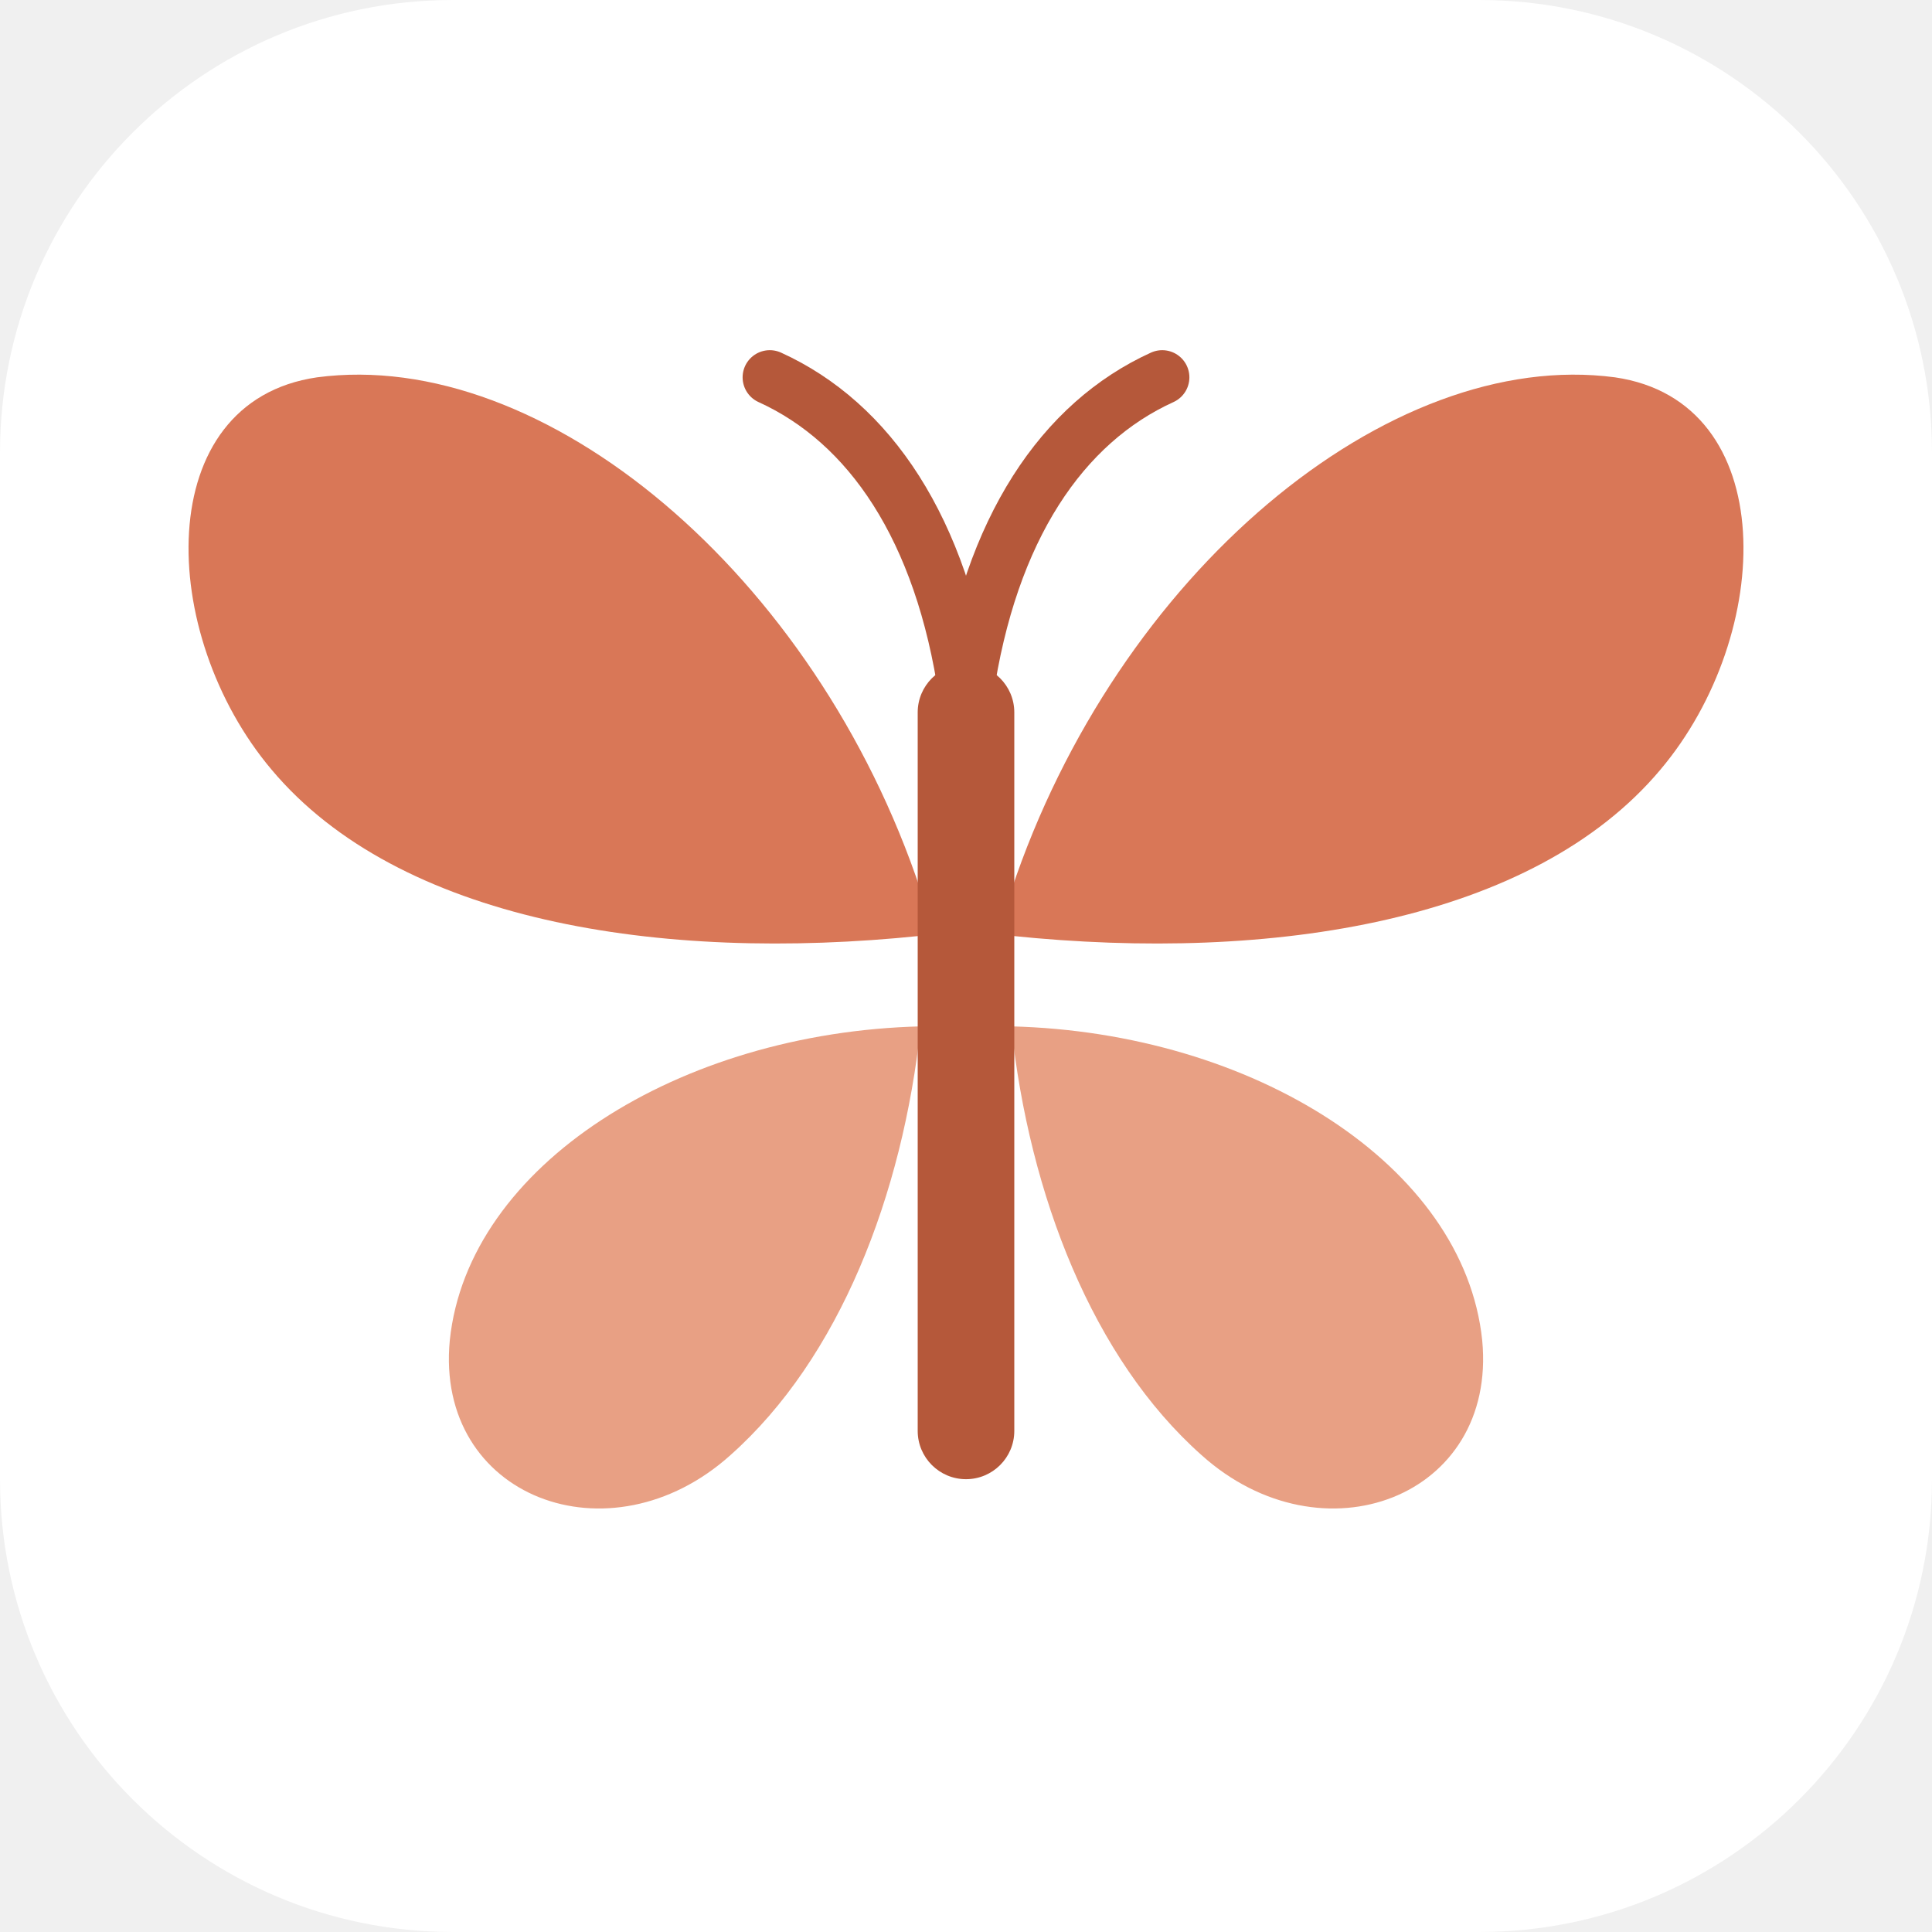
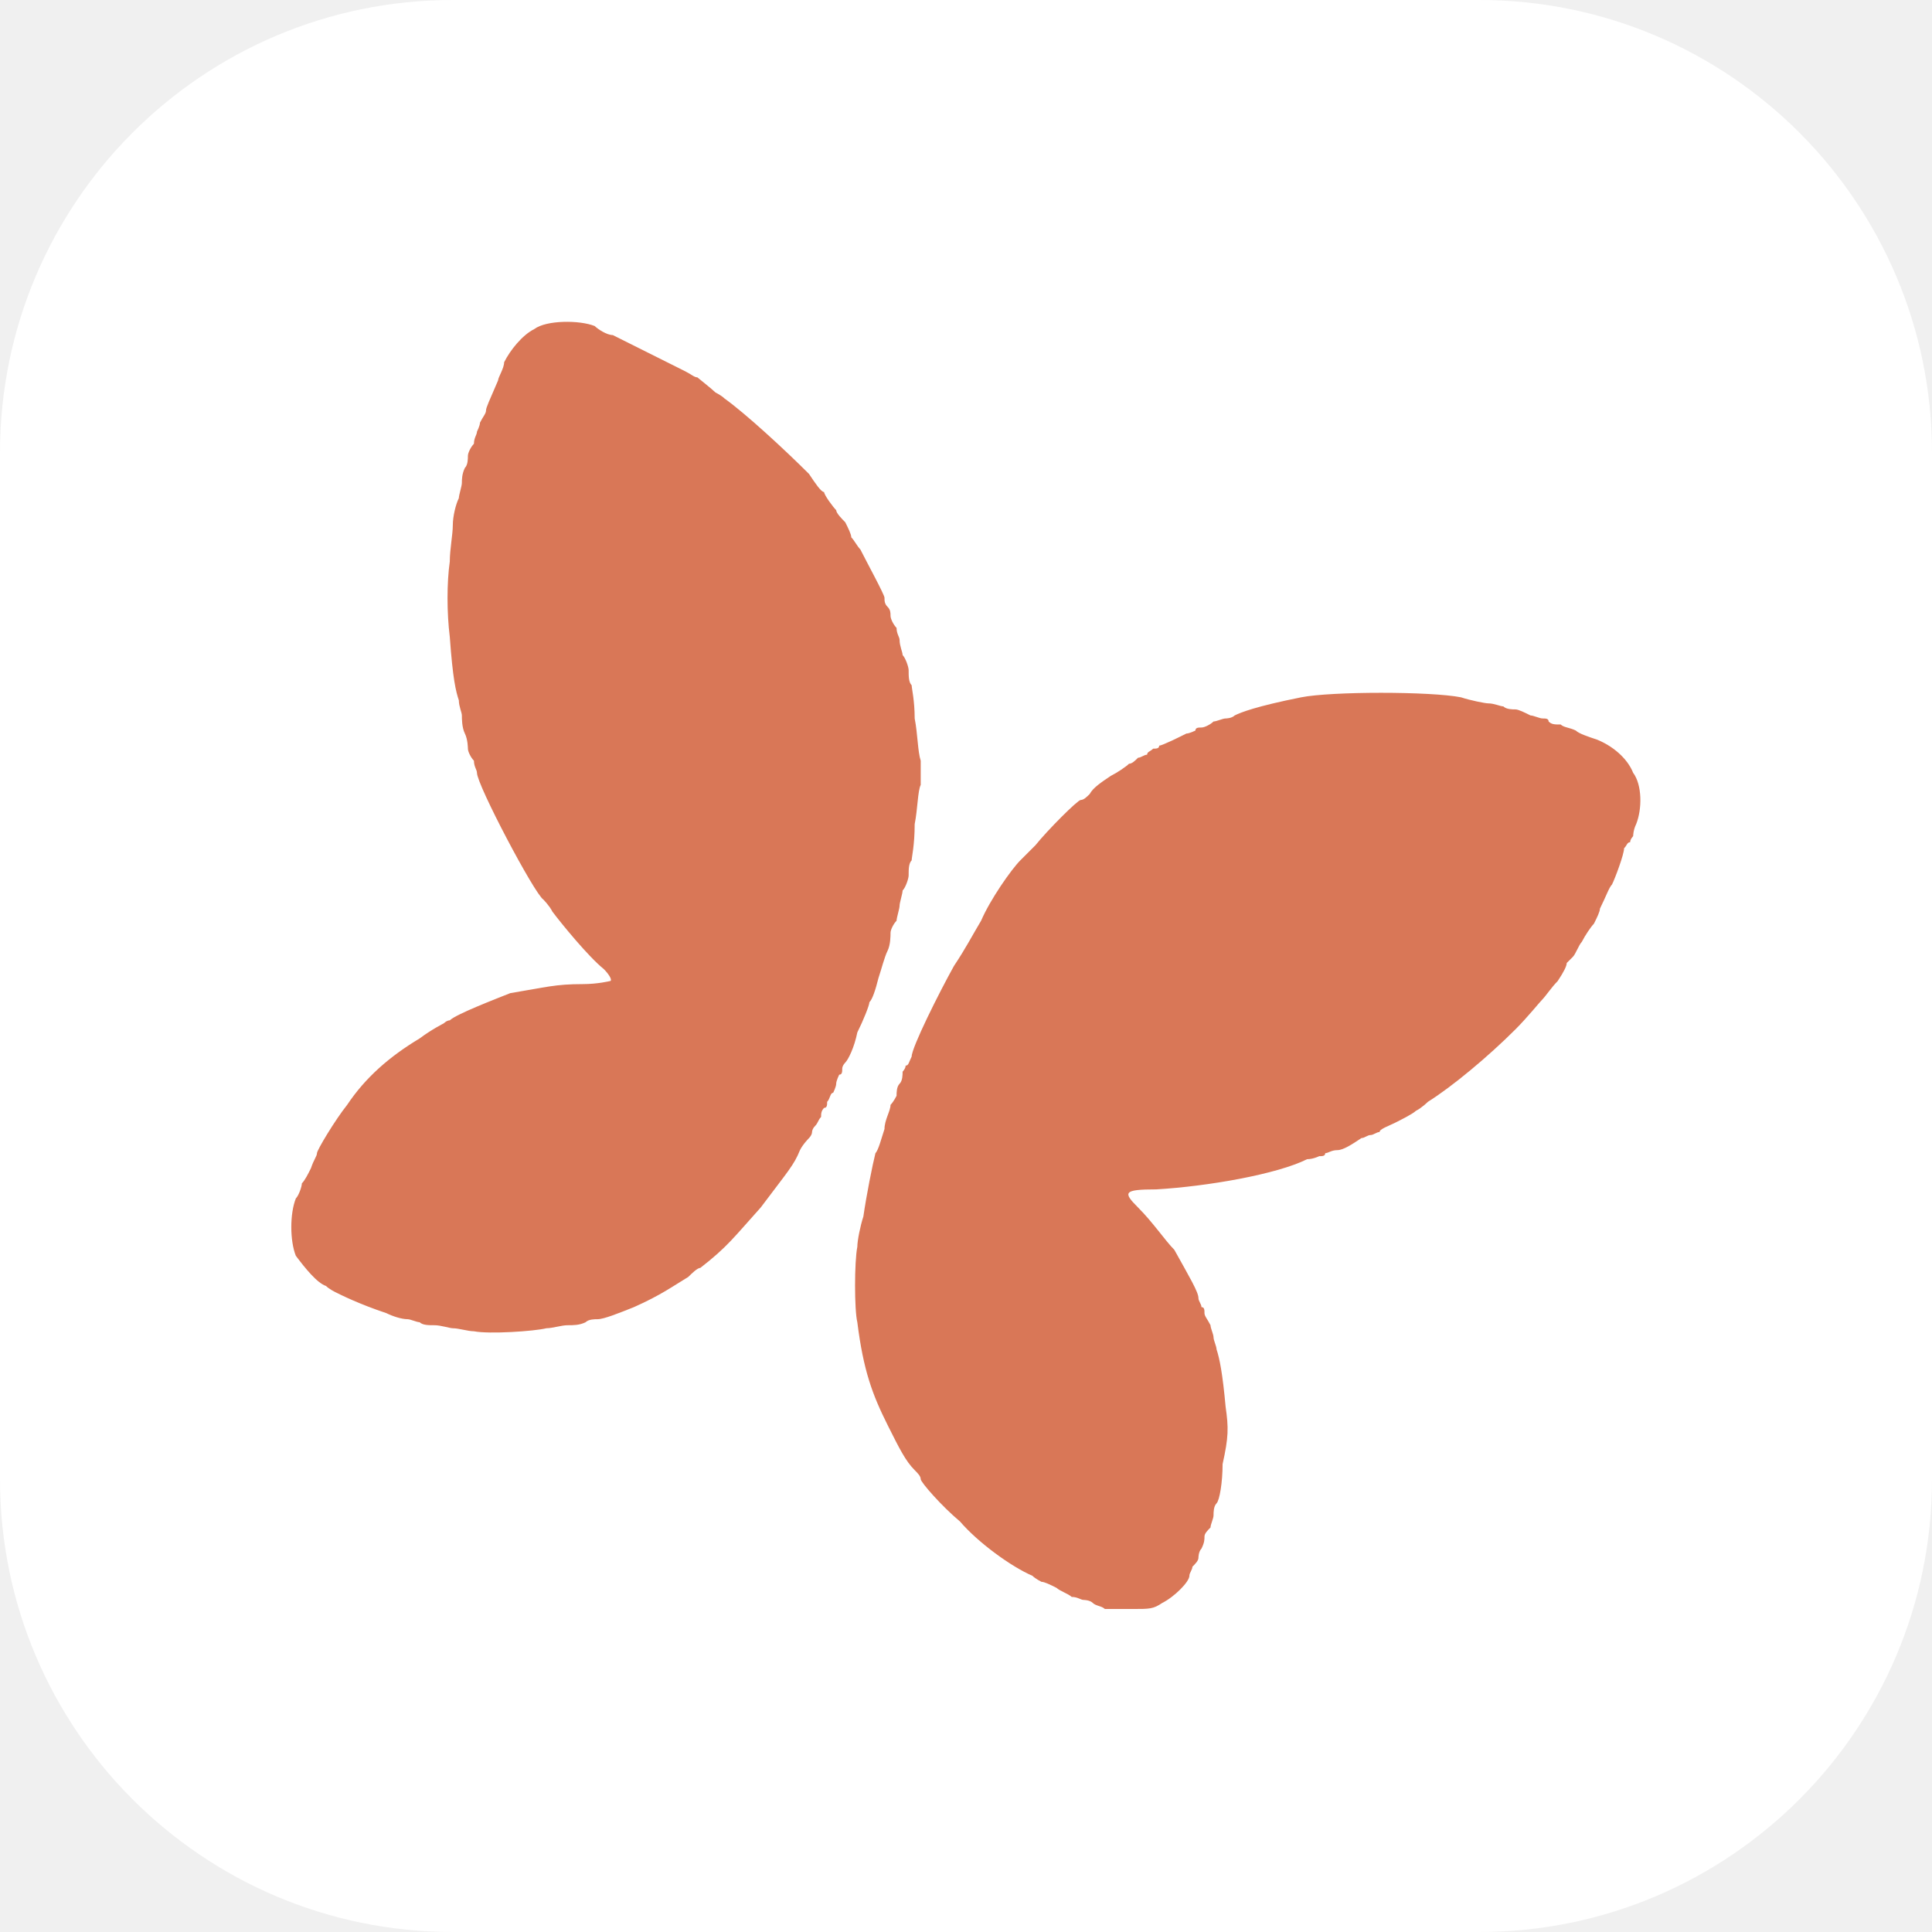
<svg xmlns="http://www.w3.org/2000/svg" viewBox="0 0 64 64" role="img" aria-label="Claunote">
  <rect width="64" height="64" rx="15" fill="#ffffff" />
-   <g fill="#d97757">
-     <path d="M30.5 29.5C27 19 18 11.5 10.5 12.5 5 13.3 5.2 21 9 25.5c4.2 5 12.8 6.4 21.5 5.5z" />
-     <path d="M33.5 29.5C37 19 46 11.5 53.5 12.5c5.5.8 5.3 8.5 1.5 13-4.2 5-12.8 6.4-21.5 5.5z" />
-   </g>
-   <g fill="#e8a084">
-     <path d="M30.5 34c-8 .2-15 4.6-15.6 10.4-.5 5.2 5.3 7.4 9.3 3.8 3.6-3.2 5.7-8.6 6.3-14.2z" />
-     <path d="M33.5 34c8 .2 15 4.6 15.6 10.4.5 5.2-5.3 7.4-9.3 3.8-3.6-3.2-5.7-8.6-6.3-14.2z" />
-   </g>
-   <rect x="30.4" y="22" width="3.2" height="27" rx="1.6" fill="#b5583a" />
-   <path d="M32 23c-.8-5.5-3.2-9-6.5-10.5M32 23c.8-5.5 3.2-9 6.5-10.5" stroke="#b5583a" stroke-width="1.8" fill="none" stroke-linecap="round" />
+   <path fill="#d97757" d="M36.6 53.3C36.5 53.2 36.3 53.2 36.2 53.1C36.1 53.0 35.9 53.0 35.9 53.0C35.8 53.0 35.7 52.9 35.5 52.9C35.4 52.8 35.1 52.7 35.0 52.6C34.8 52.5 34.6 52.4 34.5 52.4C34.5 52.4 34.3 52.3 34.2 52.2C33.5 51.9 32.4 51.1 31.8 50.4C31.2 49.9 30.5 49.1 30.5 49.0C30.5 48.9 30.4 48.8 30.3 48.7C30.0 48.4 29.8 48.0 29.4 47.2C28.9 46.2 28.6 45.4 28.4 43.8C28.3 43.4 28.3 41.8 28.4 41.3C28.4 41.1 28.5 40.6 28.6 40.3C28.7 39.6 28.9 38.6 29.0 38.2C29.1 38.1 29.2 37.7 29.3 37.4C29.3 37.1 29.5 36.8 29.5 36.6C29.6 36.5 29.7 36.3 29.7 36.3C29.7 36.2 29.7 36.0 29.8 35.9C29.9 35.8 29.9 35.6 29.9 35.5C29.9 35.5 30.0 35.4 30.0 35.3C30.1 35.3 30.1 35.2 30.2 35.0C30.2 34.7 31.1 32.9 31.6 32.0C32.0 31.4 32.2 31.0 32.5 30.5C32.8 29.8 33.5 28.8 33.8 28.5C33.9 28.4 34.1 28.2 34.3 28.0C34.7 27.5 35.7 26.5 35.8 26.5C35.9 26.5 36.0 26.4 36.1 26.3C36.2 26.1 36.5 25.9 36.8 25.7C37.0 25.6 37.3 25.4 37.4 25.3C37.5 25.3 37.6 25.2 37.7 25.1C37.8 25.1 37.9 25.0 38.0 25.0C38.0 24.9 38.1 24.9 38.2 24.8C38.3 24.8 38.4 24.8 38.4 24.7C38.5 24.7 39.1 24.4 39.3 24.3C39.4 24.3 39.6 24.2 39.6 24.2C39.6 24.1 39.7 24.1 39.8 24.1C39.9 24.1 40.1 24.0 40.2 23.9C40.3 23.9 40.5 23.8 40.6 23.8C40.6 23.8 40.8 23.8 40.9 23.7C41.1 23.6 41.6 23.4 43.1 23.1C44.1 22.9 47.4 22.9 48.4 23.1C48.7 23.2 49.2 23.3 49.3 23.3C49.5 23.3 49.7 23.4 49.8 23.4C49.9 23.5 50.1 23.5 50.2 23.5C50.3 23.5 50.5 23.6 50.7 23.7C50.8 23.7 51.0 23.8 51.1 23.8C51.2 23.8 51.3 23.8 51.3 23.9C51.4 24.0 51.5 24.0 51.7 24.0C51.8 24.1 52.0 24.1 52.2 24.2C52.3 24.3 52.6 24.4 52.9 24.5C53.4 24.7 53.9 25.1 54.1 25.6C54.4 26.0 54.4 26.8 54.2 27.3C54.1 27.5 54.1 27.7 54.1 27.7C54.1 27.7 54.0 27.8 54.0 27.9C53.9 27.9 53.9 28.0 53.8 28.1C53.8 28.3 53.5 29.1 53.4 29.3C53.3 29.4 53.2 29.7 53.0 30.1C53.0 30.2 52.9 30.4 52.8 30.6C52.7 30.7 52.5 31.0 52.4 31.2C52.3 31.3 52.2 31.6 52.1 31.7C52.0 31.8 51.9 31.9 51.9 31.9C51.9 32.0 51.8 32.2 51.6 32.5C51.4 32.7 51.2 33.0 51.1 33.1C51.0 33.2 50.6 33.7 50.2 34.1C49.3 35.0 48.1 36.0 47.3 36.5C47.3 36.5 47.1 36.7 46.9 36.8C46.8 36.9 46.4 37.1 46.2 37.2C46.0 37.3 45.7 37.4 45.7 37.5C45.6 37.5 45.5 37.6 45.4 37.6C45.3 37.6 45.2 37.7 45.1 37.7C44.8 37.9 44.5 38.1 44.3 38.1C44.1 38.1 44.0 38.2 43.9 38.2C43.9 38.3 43.8 38.3 43.7 38.3C43.7 38.3 43.5 38.4 43.3 38.4C42.3 38.9 40.0 39.3 38.3 39.4C37.2 39.4 37.2 39.5 37.7 40.0C38.2 40.5 38.6 41.1 38.9 41.4C39.4 42.3 39.7 42.8 39.7 43.0C39.7 43.1 39.8 43.2 39.8 43.3C39.9 43.3 39.9 43.4 39.9 43.5C39.9 43.6 40.0 43.7 40.1 43.9C40.1 44.0 40.2 44.2 40.2 44.3C40.2 44.4 40.3 44.6 40.3 44.7C40.4 45.0 40.5 45.5 40.6 46.6C40.7 47.3 40.7 47.6 40.5 48.5C40.5 49.1 40.4 49.7 40.3 49.8C40.2 49.9 40.2 50.1 40.2 50.2C40.2 50.3 40.1 50.5 40.1 50.6C40.0 50.7 39.9 50.8 39.9 50.9C39.9 51.0 39.9 51.1 39.8 51.3C39.7 51.4 39.7 51.6 39.7 51.6C39.7 51.7 39.6 51.8 39.5 51.9C39.5 52.0 39.4 52.1 39.4 52.2C39.4 52.4 38.9 52.9 38.5 53.1C38.2 53.3 38.1 53.3 37.5 53.3C37.1 53.3 36.7 53.3 36.6 53.3ZM15.7 44.1C15.5 44.1 15.2 44.0 15.0 44.0C14.9 44.0 14.6 43.9 14.4 43.9C14.2 43.9 14.0 43.9 13.9 43.8C13.8 43.8 13.6 43.7 13.5 43.7C13.3 43.7 13.0 43.6 12.8 43.5C11.9 43.2 11.3 42.9 11.1 42.8C11.1 42.8 10.9 42.7 10.8 42.6C10.5 42.5 10.1 42.0 9.8 41.6C9.6 41.1 9.6 40.2 9.8 39.7C9.9 39.6 10.0 39.3 10.0 39.2C10.1 39.1 10.2 38.9 10.3 38.7C10.4 38.4 10.5 38.3 10.5 38.2C10.5 38.1 11.1 37.1 11.5 36.6C12.1 35.7 12.9 35.0 13.9 34.4C14.3 34.1 14.7 33.9 14.7 33.9C14.7 33.9 14.8 33.8 14.9 33.8C15.1 33.6 16.4 33.1 16.9 32.9C18.1 32.7 18.4 32.6 19.3 32.6C19.8 32.6 20.2 32.5 20.2 32.5C20.3 32.5 20.2 32.3 20.0 32.1C19.5 31.7 18.6 30.6 18.3 30.2C18.2 30.0 18.0 29.8 18.0 29.8C17.7 29.6 15.8 26.0 15.8 25.6C15.8 25.5 15.7 25.4 15.7 25.2C15.6 25.1 15.5 24.9 15.5 24.8C15.5 24.8 15.5 24.5 15.4 24.3C15.3 24.1 15.3 23.8 15.3 23.7C15.3 23.6 15.2 23.4 15.2 23.2C15.1 22.9 15.0 22.5 14.9 21.1C14.8 20.3 14.8 19.3 14.9 18.6C14.9 18.2 15.0 17.7 15.0 17.4C15.0 17.1 15.1 16.7 15.2 16.5C15.2 16.4 15.3 16.1 15.3 16.0C15.3 15.9 15.3 15.7 15.4 15.5C15.5 15.4 15.5 15.2 15.5 15.1C15.5 15.0 15.6 14.8 15.7 14.7C15.7 14.5 15.8 14.4 15.8 14.3C15.8 14.3 15.9 14.1 15.9 14.0C16.0 13.8 16.1 13.7 16.1 13.6C16.1 13.5 16.2 13.3 16.5 12.6C16.5 12.5 16.7 12.2 16.7 12.0C16.9 11.6 17.3 11.1 17.7 10.9C18.1 10.6 19.2 10.6 19.7 10.8C19.8 10.9 20.1 11.1 20.3 11.1C20.9 11.4 22.3 12.1 22.7 12.3C22.9 12.4 23.0 12.5 23.1 12.5C23.1 12.5 23.6 12.9 23.7 13.0C23.7 13.0 23.9 13.1 24.0 13.2C24.7 13.7 26.0 14.9 26.8 15.7C27.0 16.0 27.2 16.3 27.3 16.3C27.3 16.4 27.6 16.8 27.7 16.9C27.7 17.0 27.9 17.2 28.0 17.3C28.1 17.5 28.2 17.7 28.2 17.8C28.3 17.9 28.4 18.1 28.5 18.2C28.7 18.6 29.3 19.7 29.3 19.8C29.3 19.9 29.3 20.0 29.4 20.1C29.5 20.2 29.5 20.3 29.5 20.4C29.5 20.5 29.6 20.7 29.7 20.8C29.7 21.0 29.8 21.1 29.8 21.2C29.8 21.4 29.9 21.6 29.9 21.7C30.0 21.8 30.1 22.1 30.1 22.2C30.1 22.4 30.1 22.6 30.2 22.7C30.2 22.8 30.3 23.2 30.3 23.8C30.4 24.3 30.4 24.9 30.5 25.2C30.5 25.5 30.5 25.8 30.5 26.0C30.4 26.2 30.4 26.8 30.3 27.3C30.3 28.0 30.2 28.4 30.2 28.5C30.1 28.6 30.1 28.8 30.1 29.0C30.1 29.1 30.0 29.4 29.9 29.5C29.9 29.6 29.8 29.9 29.8 30.0C29.8 30.1 29.7 30.4 29.7 30.5C29.6 30.6 29.5 30.8 29.5 30.9C29.5 31.0 29.5 31.3 29.4 31.5C29.3 31.7 29.2 32.1 29.1 32.4C29.0 32.8 28.9 33.1 28.8 33.2C28.8 33.3 28.6 33.8 28.4 34.2C28.3 34.7 28.1 35.1 28.0 35.2C28.0 35.2 27.9 35.3 27.9 35.4C27.9 35.5 27.9 35.6 27.8 35.6C27.8 35.6 27.7 35.8 27.7 35.9C27.7 36.0 27.6 36.2 27.6 36.2C27.5 36.2 27.5 36.4 27.4 36.5C27.4 36.6 27.4 36.7 27.3 36.7C27.2 36.8 27.2 36.9 27.2 37.0C27.1 37.1 27.1 37.2 27.0 37.3C26.9 37.4 26.9 37.5 26.9 37.5C26.9 37.6 26.8 37.7 26.8 37.7C26.8 37.7 26.6 37.9 26.5 38.1C26.3 38.6 26.1 38.8 25.2 40.0C24.3 41.0 24.1 41.3 23.2 42.0C23.1 42.0 22.9 42.2 22.8 42.3C22.3 42.6 21.9 42.9 21.0 43.3C20.5 43.5 20.0 43.7 19.8 43.7C19.7 43.7 19.5 43.7 19.4 43.8C19.2 43.9 19.0 43.9 18.8 43.9C18.6 43.9 18.3 44.0 18.1 44.0C17.7 44.1 16.2 44.2 15.7 44.1Z" />
</svg>
